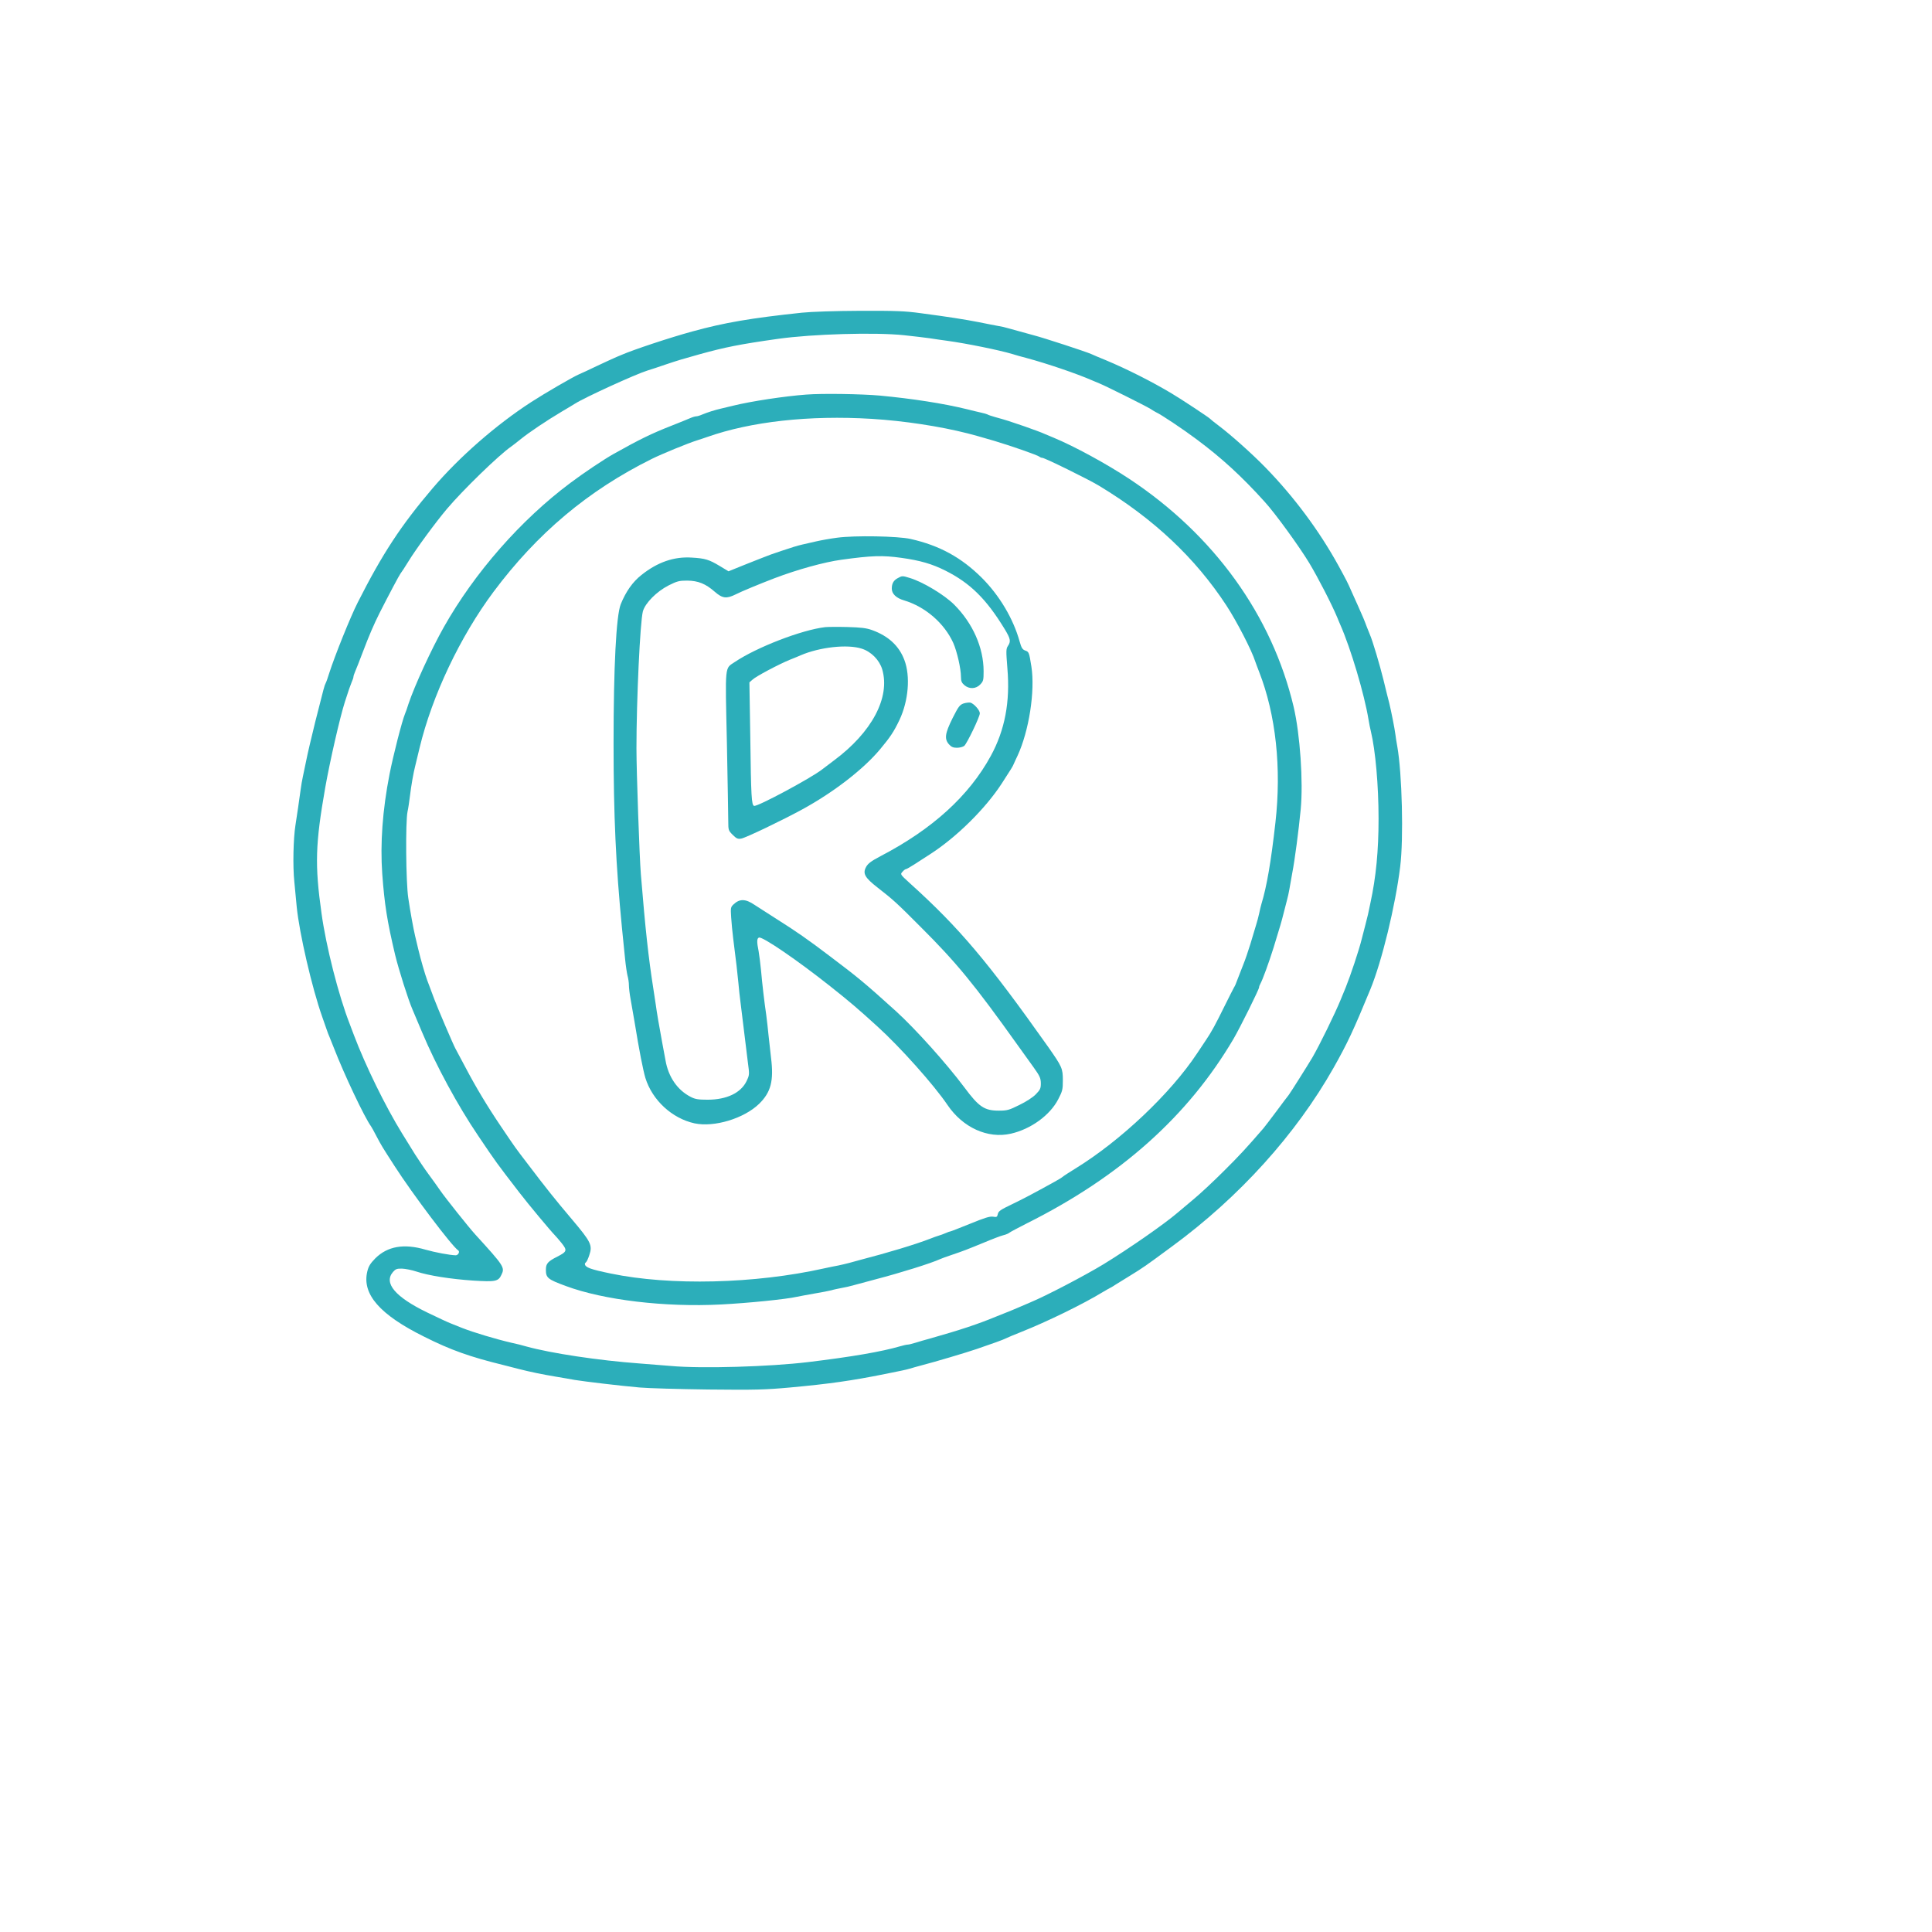
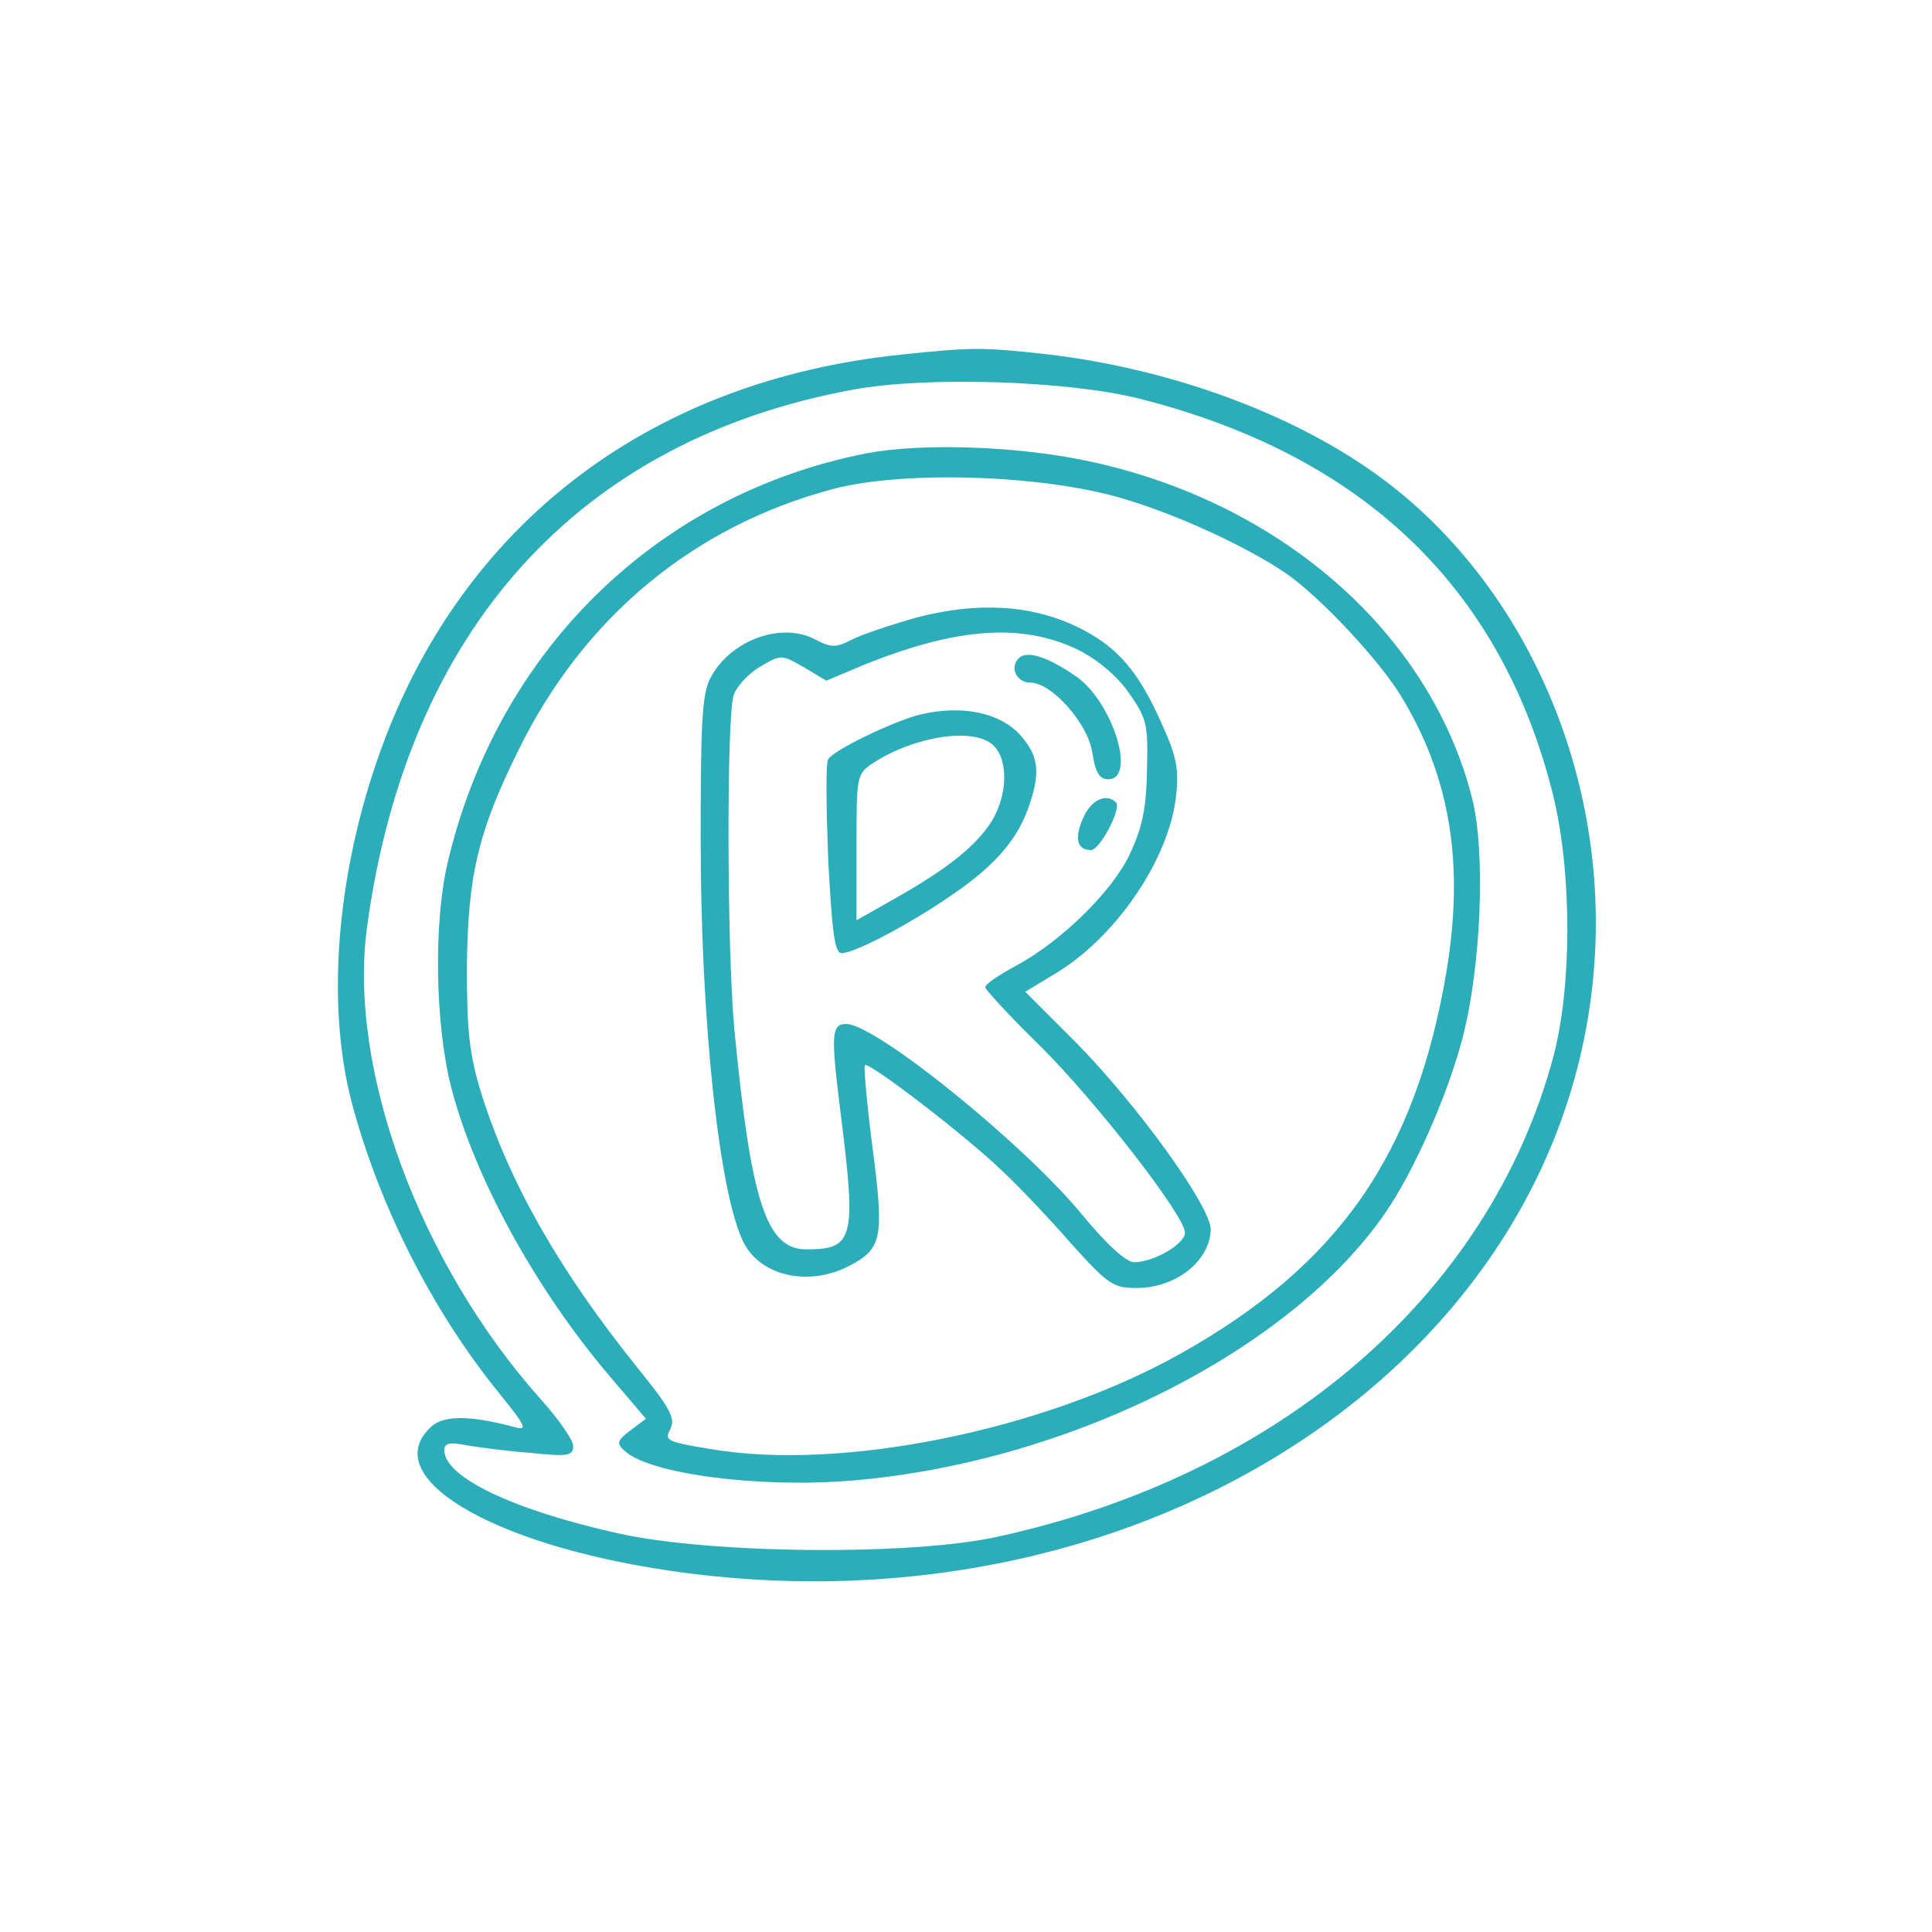
- <svg xmlns="http://www.w3.org/2000/svg" version="1.0" width="1536pt" height="1536pt" viewBox="0 0 1536 1536" preserveAspectRatio="xMidYMid meet">
-   <g transform="translate(0,1536) scale(0.1,-0.1)" fill="#2caeba" stroke="none">
-     <path d="M6375 12874 c-405 -43 -616 -79 -870 -149 -183 -50 -468 -145 -565 -187 -25 -10 -54 -23 -65 -28 -11 -4 -69 -32 -130 -60 -60 -29 -125 -59 -142 -66 -47 -20 -276 -153 -379 -220 -281 -182 -572 -437 -783 -684 -253 -297 -400 -521 -597 -910 -58 -114 -182 -423 -226 -560 -11 -36 -24 -73 -29 -82 -10 -20 -11 -23 -83 -308 -29 -118 -61 -253 -70 -300 -10 -47 -22 -107 -28 -134 -6 -26 -14 -74 -18 -105 -11 -81 -29 -206 -41 -281 -17 -106 -22 -327 -9 -450 6 -63 15 -153 19 -200 21 -210 121 -643 203 -875 11 -33 27 -78 35 -100 7 -22 18 -49 23 -60 5 -11 20 -49 34 -85 83 -214 243 -552 296 -625 4 -5 24 -41 44 -80 41 -77 39 -74 144 -237 140 -218 457 -639 505 -669 15 -10 0 -39 -20 -39 -46 1 -164 23 -241 45 -171 50 -301 27 -398 -69 -40 -41 -54 -63 -64 -105 -43 -180 99 -343 452 -518 211 -106 362 -160 636 -227 31 -8 84 -21 117 -30 86 -22 186 -43 295 -61 52 -9 120 -20 150 -26 73 -12 365 -47 515 -60 66 -6 311 -13 545 -16 375 -4 452 -2 651 16 315 29 490 54 754 107 130 26 169 34 199 43 17 6 60 17 96 27 94 24 354 101 435 129 118 40 215 75 233 85 9 5 64 28 122 51 206 82 491 221 650 318 25 15 52 30 60 34 8 4 27 15 41 25 15 9 67 41 115 71 102 63 112 69 334 233 534 392 983 890 1282 1418 111 197 157 295 293 625 91 221 199 665 237 975 28 224 15 740 -23 955 -6 33 -13 76 -15 95 -6 48 -33 184 -49 250 -8 30 -29 114 -46 185 -29 118 -86 310 -108 360 -5 11 -16 40 -26 65 -18 49 -29 75 -67 160 -14 30 -38 84 -54 120 -28 65 -41 90 -104 205 -152 276 -353 546 -579 778 -107 110 -272 257 -371 332 -36 27 -67 52 -70 56 -7 9 -232 158 -305 201 -155 93 -355 194 -525 265 -47 19 -99 41 -116 49 -43 19 -376 128 -454 148 -87 24 -168 46 -207 57 -18 6 -54 14 -80 18 -27 5 -95 18 -153 30 -114 22 -233 41 -460 71 -122 17 -199 20 -480 19 -204 -1 -386 -7 -465 -15z m812 -179 c76 -8 167 -19 203 -24 36 -6 101 -15 145 -21 145 -20 409 -73 515 -105 25 -8 74 -22 110 -31 160 -43 400 -124 525 -179 17 -7 41 -17 55 -23 50 -20 376 -183 405 -202 17 -11 37 -23 45 -27 39 -17 217 -136 325 -217 200 -149 359 -295 541 -497 82 -90 271 -350 353 -485 69 -115 179 -328 223 -434 5 -14 16 -38 23 -55 84 -190 192 -554 225 -755 5 -30 13 -73 19 -95 36 -150 61 -428 61 -694 0 -254 -20 -464 -65 -671 -8 -36 -16 -76 -19 -90 -3 -14 -12 -50 -20 -80 -8 -30 -22 -84 -31 -120 -21 -85 -88 -286 -126 -380 -17 -41 -35 -84 -39 -95 -45 -111 -170 -366 -226 -462 -38 -64 -173 -278 -188 -298 -9 -11 -53 -69 -98 -130 -45 -60 -91 -121 -103 -135 -135 -156 -190 -216 -315 -340 -80 -80 -190 -183 -245 -228 -55 -46 -111 -94 -125 -105 -104 -89 -381 -282 -585 -407 -146 -89 -457 -252 -585 -305 -36 -15 -83 -35 -105 -45 -22 -10 -65 -27 -95 -39 -30 -12 -64 -26 -75 -30 -137 -57 -285 -106 -515 -171 -41 -11 -96 -27 -121 -35 -26 -8 -53 -15 -62 -15 -8 0 -37 -6 -63 -14 -145 -42 -380 -83 -729 -125 -306 -37 -846 -53 -1089 -31 -61 5 -174 14 -251 20 -326 24 -704 81 -900 135 -27 8 -81 22 -120 30 -125 29 -301 82 -390 117 -27 11 -68 27 -90 36 -22 8 -107 48 -190 88 -253 123 -346 233 -271 321 21 24 31 28 73 27 26 -1 77 -11 113 -23 95 -32 273 -60 451 -72 177 -11 201 -7 225 45 29 59 23 69 -207 321 -53 58 -239 292 -279 350 -19 28 -60 85 -91 127 -32 43 -80 115 -109 160 -28 46 -75 121 -104 168 -132 214 -290 537 -382 780 -7 19 -23 60 -34 90 -88 225 -188 617 -224 880 -54 385 -49 549 30 1000 37 208 116 555 156 680 29 92 42 127 54 157 8 17 14 36 14 42 0 6 6 25 14 43 8 18 36 89 62 158 48 127 86 215 131 305 76 150 157 302 167 315 7 8 35 51 62 95 59 97 216 311 308 420 126 149 413 428 509 494 12 8 46 35 76 59 65 53 202 145 326 219 50 29 97 58 105 63 76 49 483 235 577 264 27 8 93 30 148 49 95 32 136 44 265 80 206 57 321 80 625 123 276 39 774 53 1002 29z" />
-     <path d="M6410 12223 c-174 -13 -437 -53 -580 -88 -36 -9 -81 -20 -100 -24 -44 -10 -105 -29 -148 -47 -18 -8 -39 -14 -47 -14 -8 0 -29 -6 -47 -14 -18 -8 -87 -36 -153 -62 -153 -60 -250 -107 -455 -222 -77 -43 -240 -152 -345 -231 -395 -295 -762 -714 -1006 -1146 -100 -177 -233 -467 -281 -610 -10 -33 -23 -69 -28 -80 -24 -58 -93 -327 -123 -480 -56 -286 -75 -552 -58 -792 18 -245 39 -376 102 -643 30 -123 104 -356 138 -435 5 -11 39 -92 76 -180 112 -267 285 -586 447 -825 145 -215 143 -212 327 -451 68 -89 251 -308 280 -337 9 -9 35 -39 56 -65 46 -58 43 -68 -33 -107 -77 -39 -92 -56 -92 -105 0 -64 14 -76 158 -129 301 -112 788 -170 1234 -147 215 11 521 42 603 61 22 5 85 16 140 26 55 9 116 21 135 26 19 6 55 13 80 18 25 4 70 14 100 23 30 8 109 29 175 47 192 50 439 127 510 160 11 5 49 19 85 31 101 34 126 44 260 99 69 29 140 56 158 60 18 4 39 13 46 19 7 6 71 40 142 76 741 371 1279 851 1641 1466 52 89 203 393 203 409 0 6 4 18 10 28 18 32 67 166 105 287 57 186 63 206 79 270 8 33 20 80 27 105 7 25 16 65 20 90 4 25 15 83 23 130 20 102 51 339 67 505 21 220 -5 597 -56 815 -172 727 -633 1367 -1307 1813 -183 121 -439 260 -603 328 -11 4 -41 17 -67 28 -25 12 -100 39 -165 62 -120 41 -137 47 -231 73 -28 8 -56 17 -61 21 -5 3 -29 10 -53 15 -24 5 -72 17 -108 26 -186 46 -439 85 -695 109 -146 13 -458 18 -585 8z m520 -193 c258 -16 541 -59 765 -116 58 -15 86 -23 210 -59 137 -41 346 -114 359 -126 6 -5 16 -9 23 -9 19 0 371 -173 451 -222 434 -262 765 -574 1013 -953 81 -124 201 -356 229 -445 5 -14 18 -50 30 -80 134 -343 179 -766 130 -1200 -35 -311 -69 -509 -111 -646 -5 -16 -13 -50 -18 -75 -5 -24 -16 -66 -25 -94 -8 -27 -28 -95 -45 -150 -17 -55 -42 -129 -57 -165 -14 -36 -32 -81 -39 -100 -23 -62 -25 -65 -34 -80 -5 -8 -39 -76 -76 -150 -73 -148 -102 -202 -148 -270 -17 -25 -48 -72 -70 -105 -211 -319 -609 -695 -967 -915 -47 -29 -92 -58 -100 -65 -8 -7 -37 -25 -65 -40 -175 -97 -252 -137 -343 -181 -86 -41 -104 -53 -109 -76 -5 -24 -9 -26 -38 -21 -26 4 -67 -9 -182 -56 -82 -33 -153 -61 -157 -61 -4 0 -22 -6 -39 -14 -18 -8 -41 -16 -52 -19 -11 -3 -45 -15 -75 -27 -114 -44 -329 -109 -545 -165 -27 -7 -70 -19 -95 -26 -25 -7 -63 -15 -85 -20 -22 -4 -73 -14 -113 -23 -550 -123 -1225 -139 -1696 -41 -165 34 -205 49 -206 77 0 4 4 9 9 13 5 3 17 28 26 56 27 79 14 105 -138 285 -137 162 -200 241 -352 441 -104 136 -93 121 -210 294 -111 164 -202 316 -285 474 -35 66 -71 134 -80 150 -17 31 -141 321 -166 388 -8 20 -20 54 -28 75 -8 20 -20 55 -29 77 -19 52 -51 162 -72 250 -9 39 -20 86 -25 105 -13 55 -37 185 -54 300 -19 122 -23 607 -6 687 6 26 14 82 19 123 10 83 28 187 42 240 5 19 21 85 35 145 100 415 322 883 587 1239 348 466 752 806 1260 1058 79 39 290 126 362 148 22 7 56 18 75 25 351 124 814 175 1310 145z" />
-     <path d="M6655 11085 c-55 -7 -131 -21 -170 -30 -38 -9 -86 -20 -105 -24 -19 -4 -51 -13 -70 -19 -19 -6 -62 -20 -95 -31 -34 -11 -72 -24 -85 -29 -14 -5 -43 -17 -65 -25 -22 -9 -93 -36 -157 -62 l-116 -47 -68 41 c-86 52 -118 62 -225 68 -140 9 -271 -36 -399 -138 -70 -55 -124 -132 -165 -233 -36 -90 -57 -499 -57 -1106 0 -576 18 -966 67 -1470 9 -85 20 -197 25 -247 5 -51 14 -110 19 -130 6 -21 11 -55 11 -75 0 -21 6 -73 14 -115 8 -43 22 -123 31 -178 37 -229 68 -384 86 -445 55 -177 212 -322 391 -361 156 -33 392 38 513 155 94 92 118 183 95 366 -6 52 -15 133 -20 180 -4 47 -13 119 -18 160 -15 102 -32 245 -42 360 -5 52 -14 119 -19 149 -15 73 -14 101 3 107 27 10 303 -178 569 -389 150 -119 214 -173 372 -317 181 -164 450 -465 558 -625 122 -180 320 -270 504 -228 159 36 311 147 376 273 34 65 37 79 37 151 0 95 -6 108 -119 269 -477 674 -705 944 -1096 1297 -78 71 -79 72 -60 92 10 12 22 21 27 21 5 0 35 17 66 37 31 20 89 57 127 82 210 135 439 362 568 560 82 127 86 133 96 156 5 11 18 41 30 65 92 198 141 514 111 710 -18 114 -20 118 -49 128 -22 8 -30 20 -45 73 -50 180 -160 365 -300 505 -163 162 -336 257 -566 309 -101 23 -445 29 -585 10z m511 -160 c150 -21 243 -48 349 -101 198 -99 327 -226 474 -468 45 -75 49 -95 24 -132 -15 -23 -15 -39 -4 -177 23 -267 -20 -492 -132 -697 -173 -317 -464 -582 -877 -797 -74 -39 -99 -58 -114 -85 -29 -53 -11 -85 93 -166 123 -96 147 -117 341 -312 285 -284 426 -456 772 -941 37 -52 93 -130 125 -174 50 -70 57 -86 58 -127 0 -42 -5 -52 -40 -88 -23 -24 -77 -59 -131 -85 -82 -41 -98 -45 -163 -45 -115 0 -159 30 -274 185 -143 191 -391 467 -543 605 -250 226 -301 268 -525 437 -175 133 -270 199 -424 296 -77 49 -156 100 -176 113 -72 49 -119 50 -168 3 -22 -21 -23 -27 -18 -103 3 -45 10 -119 16 -166 25 -195 33 -269 41 -350 4 -47 12 -121 18 -165 6 -44 18 -143 27 -220 9 -77 23 -187 30 -245 14 -105 14 -105 -10 -156 -45 -93 -158 -147 -309 -147 -75 0 -99 4 -134 22 -106 54 -178 158 -201 291 -7 36 -19 101 -27 145 -20 107 -45 252 -50 295 -3 19 -11 76 -19 125 -40 254 -64 476 -100 915 -11 135 -35 813 -35 1000 0 385 29 1005 51 1089 18 66 109 158 205 207 68 34 84 38 148 38 87 -1 146 -25 219 -89 61 -53 93 -57 167 -20 45 23 188 82 305 127 184 70 397 129 535 148 240 33 325 36 476 15z" />
-     <path d="M7138 10764 c-34 -18 -48 -43 -48 -84 0 -41 35 -75 97 -93 170 -51 321 -182 392 -339 30 -69 61 -204 61 -270 0 -33 6 -47 27 -65 38 -33 92 -31 126 5 25 26 27 35 27 105 0 188 -86 382 -234 530 -77 77 -249 181 -353 212 -58 18 -61 18 -95 -1z" />
-     <path d="M6560 10374 c-187 -22 -544 -160 -718 -277 -81 -55 -77 -8 -63 -640 6 -309 11 -593 11 -631 0 -65 2 -70 35 -103 30 -30 41 -35 68 -30 34 5 332 148 487 233 249 136 485 319 617 477 82 98 110 141 154 233 72 153 88 348 39 477 -42 112 -127 191 -258 238 -45 16 -87 21 -197 24 -77 2 -156 1 -175 -1z m291 -171 c76 -24 141 -91 163 -165 65 -223 -82 -500 -384 -724 -47 -35 -89 -67 -95 -72 -87 -68 -515 -298 -540 -289 -20 8 -24 69 -30 547 l-7 435 24 21 c28 27 210 123 298 159 36 14 74 30 85 35 151 65 372 90 486 53z" />
-     <path d="M7660 9767 c-30 -11 -40 -24 -87 -117 -60 -121 -66 -164 -29 -207 19 -21 33 -28 64 -28 22 0 48 7 58 15 22 19 124 231 124 259 0 25 -47 77 -75 85 -11 2 -36 -1 -55 -7z" />
+ <svg xmlns="http://www.w3.org/2000/svg" version="1.0" width="300pt" height="300pt" viewBox="0 0 300 300" preserveAspectRatio="xMidYMid meet">
+   <g transform="translate(0,300) scale(0.1,-0.1)" fill="#2caeba" stroke="none">
+     <path d="M1396 2449 c-379 -40 -666 -253 -797 -593 -75 -195 -95 -411 -52 -571 43 -160 125 -321 227 -447 43 -53 46 -60 25 -54 -67 18 -109 19 -129 1 -85 -77 90 -183 370 -224 744 -109 1407 336 1437 964 14 294 -119 581 -342 740 -133 95 -321 163 -510 185 -100 11 -116 11 -229 -1z m373 -68 c348 -88 563 -294 643 -617 29 -120 29 -296 0 -405 -99 -369 -423 -649 -862 -745 -133 -30 -448 -27 -590 5 -162 36 -270 87 -270 129 0 11 8 13 33 8 17 -3 62 -9 100 -12 59 -6 67 -5 67 11 0 9 -23 42 -51 73 -188 211 -299 513 -269 733 63 462 329 756 755 834 113 21 333 14 444 -14z" />
+     <path d="M1345 2296 c-325 -64 -573 -307 -650 -636 -22 -94 -19 -250 5 -346 36 -141 130 -313 245 -449 l58 -68 -24 -18 c-21 -16 -22 -20 -9 -32 39 -36 209 -58 353 -46 336 28 681 201 829 417 44 64 96 182 119 270 29 111 36 289 15 372 -65 258 -300 463 -601 525 -112 23 -256 27 -340 11z m398 -70 c85 -25 191 -74 252 -115 53 -36 145 -134 180 -191 77 -126 99 -261 71 -429 -48 -284 -167 -455 -413 -593 -212 -119 -527 -183 -730 -148 -67 11 -72 13 -62 31 8 17 0 32 -51 95 -122 152 -198 286 -242 424 -19 62 -23 97 -23 195 1 144 17 213 80 340 101 206 271 347 486 405 110 30 328 23 452 -14z" />
+     <path d="M1423 2041 c-39 -11 -84 -26 -100 -34 -25 -13 -32 -13 -57 0 -53 28 -132 -1 -163 -60 -13 -25 -15 -70 -15 -251 0 -283 29 -552 67 -626 27 -52 101 -68 163 -36 52 27 55 43 37 183 -9 69 -14 127 -12 129 6 6 157 -110 212 -163 28 -26 77 -78 110 -116 56 -62 64 -67 100 -67 61 0 114 42 115 91 0 36 -115 195 -211 292 l-77 77 43 26 c96 56 179 177 191 276 5 44 1 63 -21 112 -37 84 -70 122 -131 152 -72 35 -156 40 -251 15z m251 -50 c30 -15 60 -40 79 -67 28 -40 30 -49 28 -121 -1 -60 -8 -90 -27 -130 -28 -59 -108 -136 -177 -173 -26 -14 -47 -28 -47 -33 0 -4 38 -45 84 -90 87 -86 226 -265 226 -291 0 -18 -49 -46 -79 -46 -12 0 -42 27 -80 73 -89 109 -321 297 -367 297 -23 0 -24 -16 -9 -136 25 -198 21 -214 -53 -214 -62 0 -86 73 -112 345 -11 121 -12 476 -1 515 4 13 22 33 40 44 34 20 34 20 69 0 l35 -21 57 24 c146 59 247 66 334 24z" />
+     <path d="M1582 1978 c-15 -15 -3 -38 18 -38 33 0 89 -63 96 -108 5 -32 11 -42 25 -42 44 0 7 119 -49 159 -43 30 -77 42 -90 29z" />
+     <path d="M1427 1890 c-42 -11 -133 -55 -141 -69 -4 -5 -3 -75 0 -155 6 -114 10 -146 21 -146 21 0 111 48 175 93 64 44 99 85 116 136 18 52 15 78 -15 111 -32 34 -91 46 -156 30z m115 -47 c24 -22 23 -77 -2 -118 -24 -38 -67 -73 -150 -120 l-60 -34 0 113 c0 113 0 114 27 132 64 41 155 55 185 27z" />
+     <path d="M1682 1730 c-14 -31 -10 -50 12 -50 14 0 48 65 39 74 -15 15 -39 4 -51 -24z" />
  </g>
</svg>
